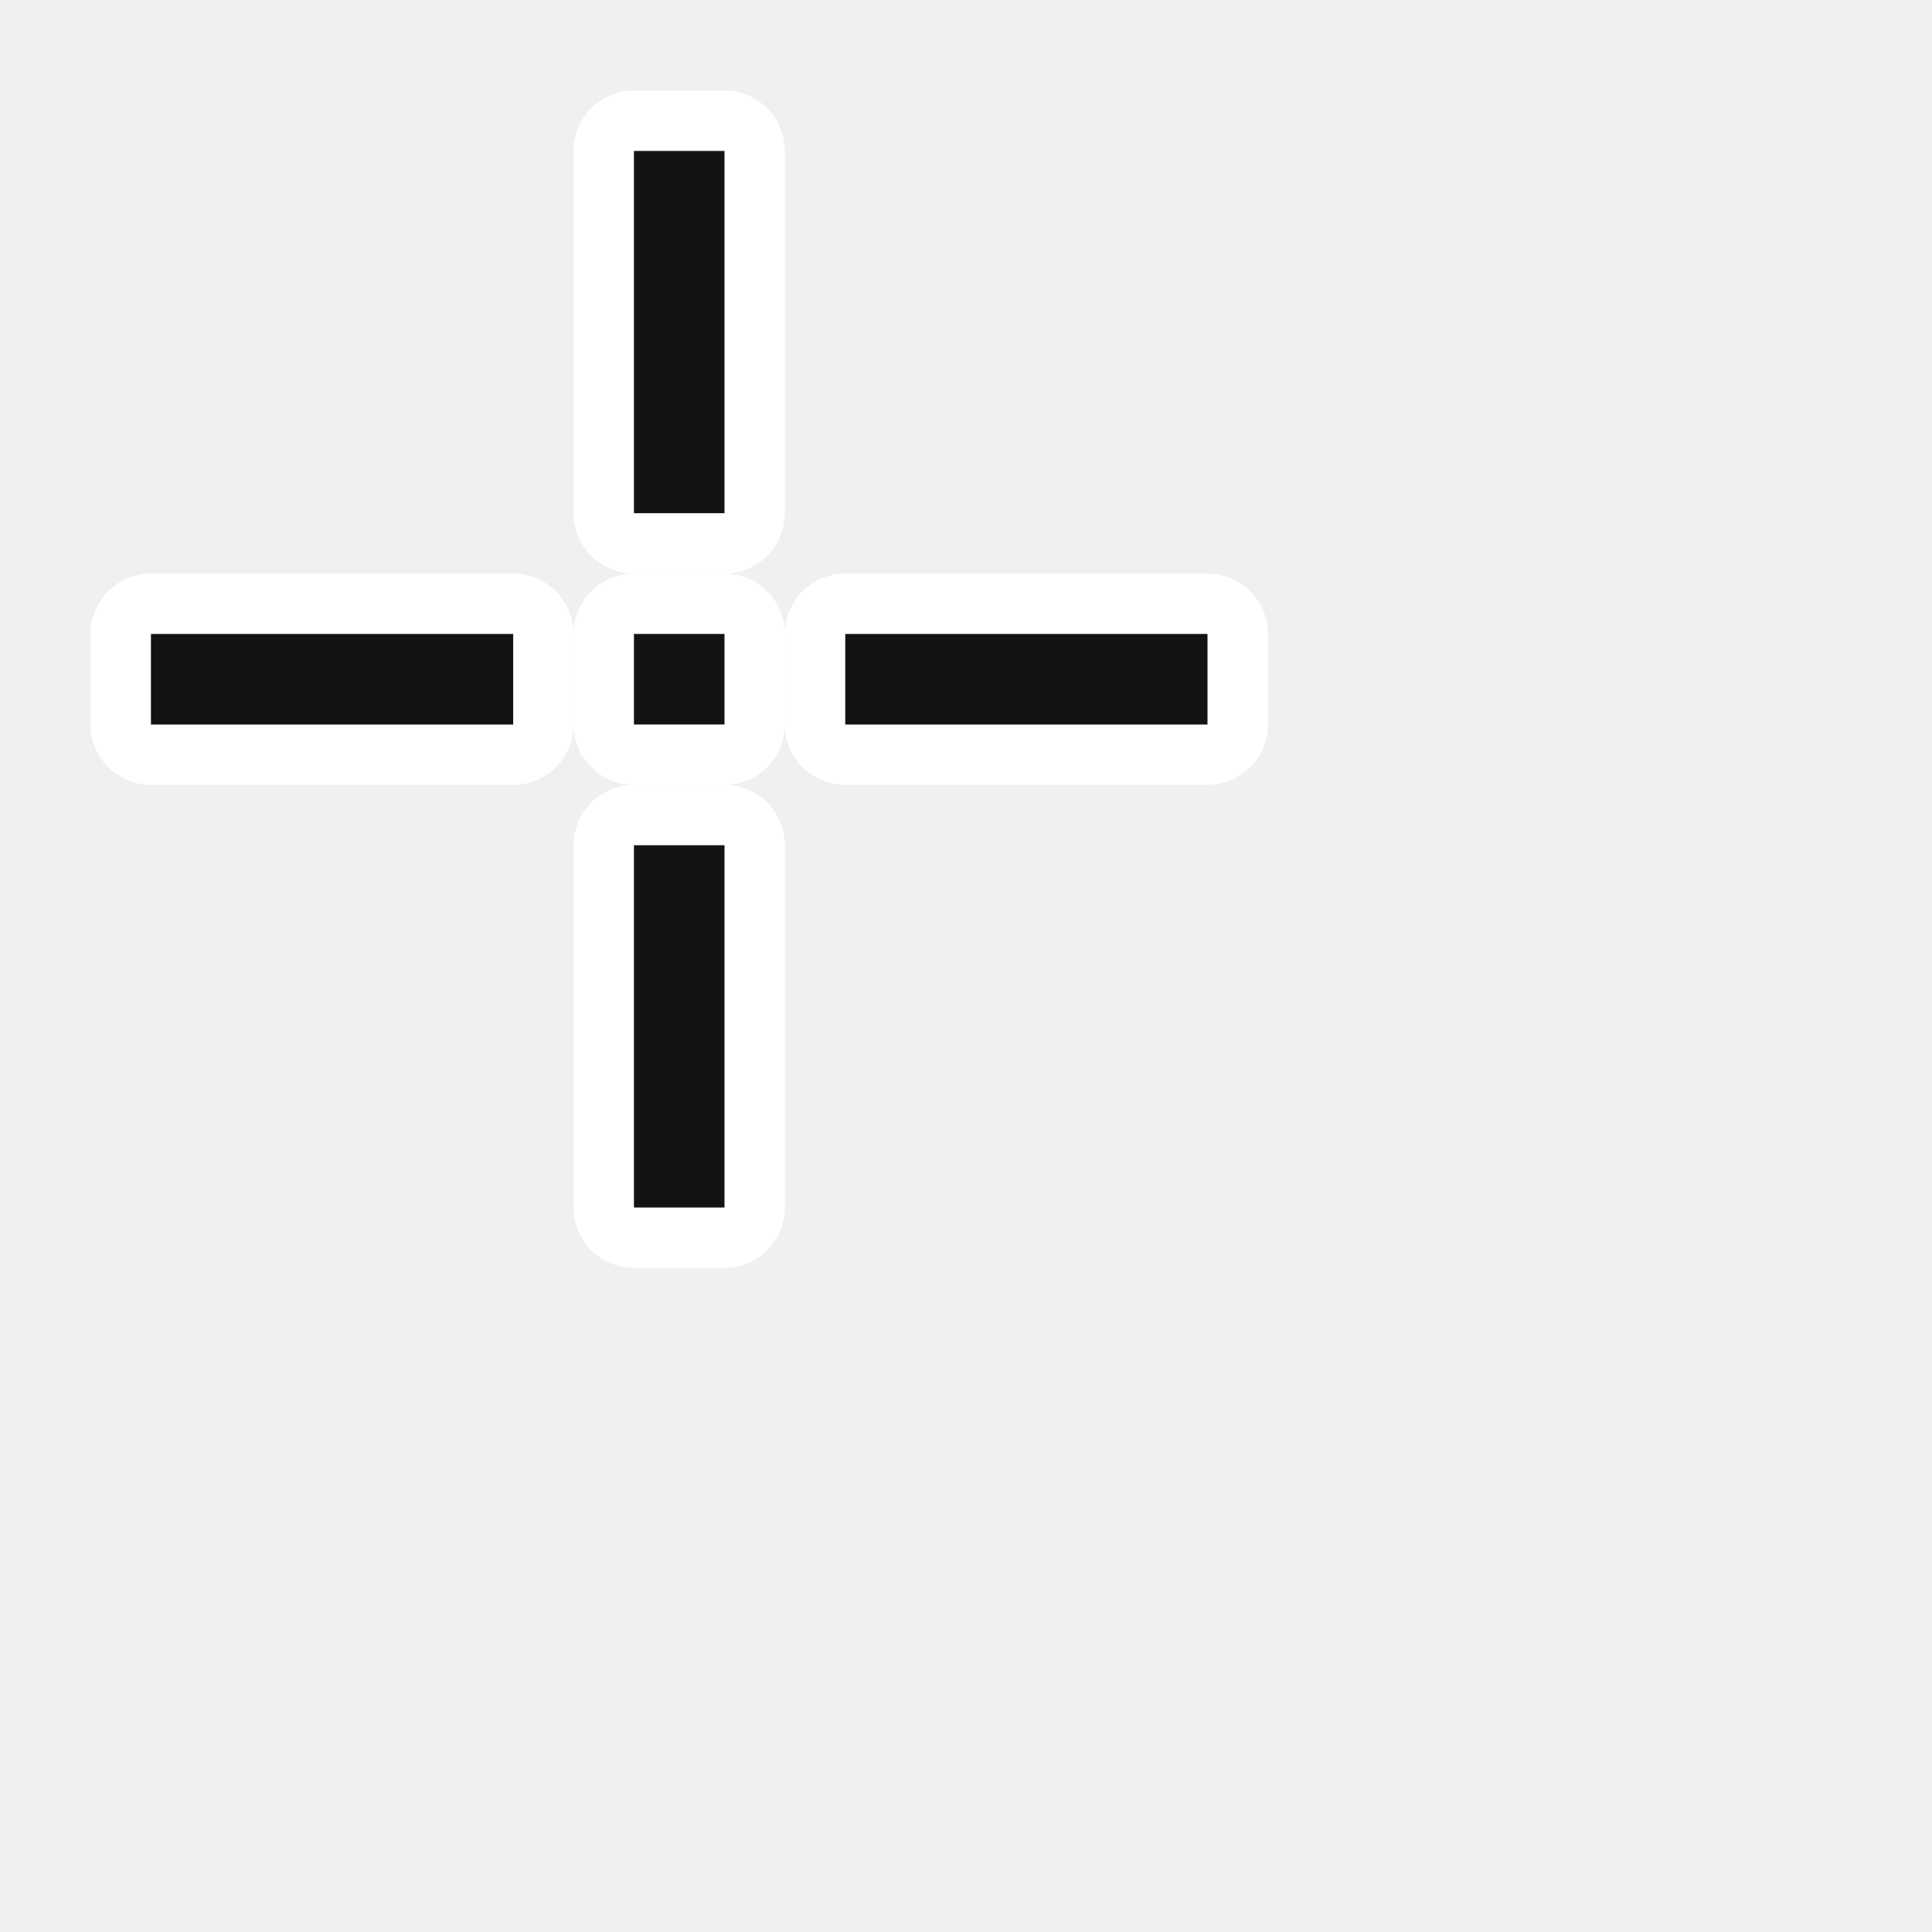
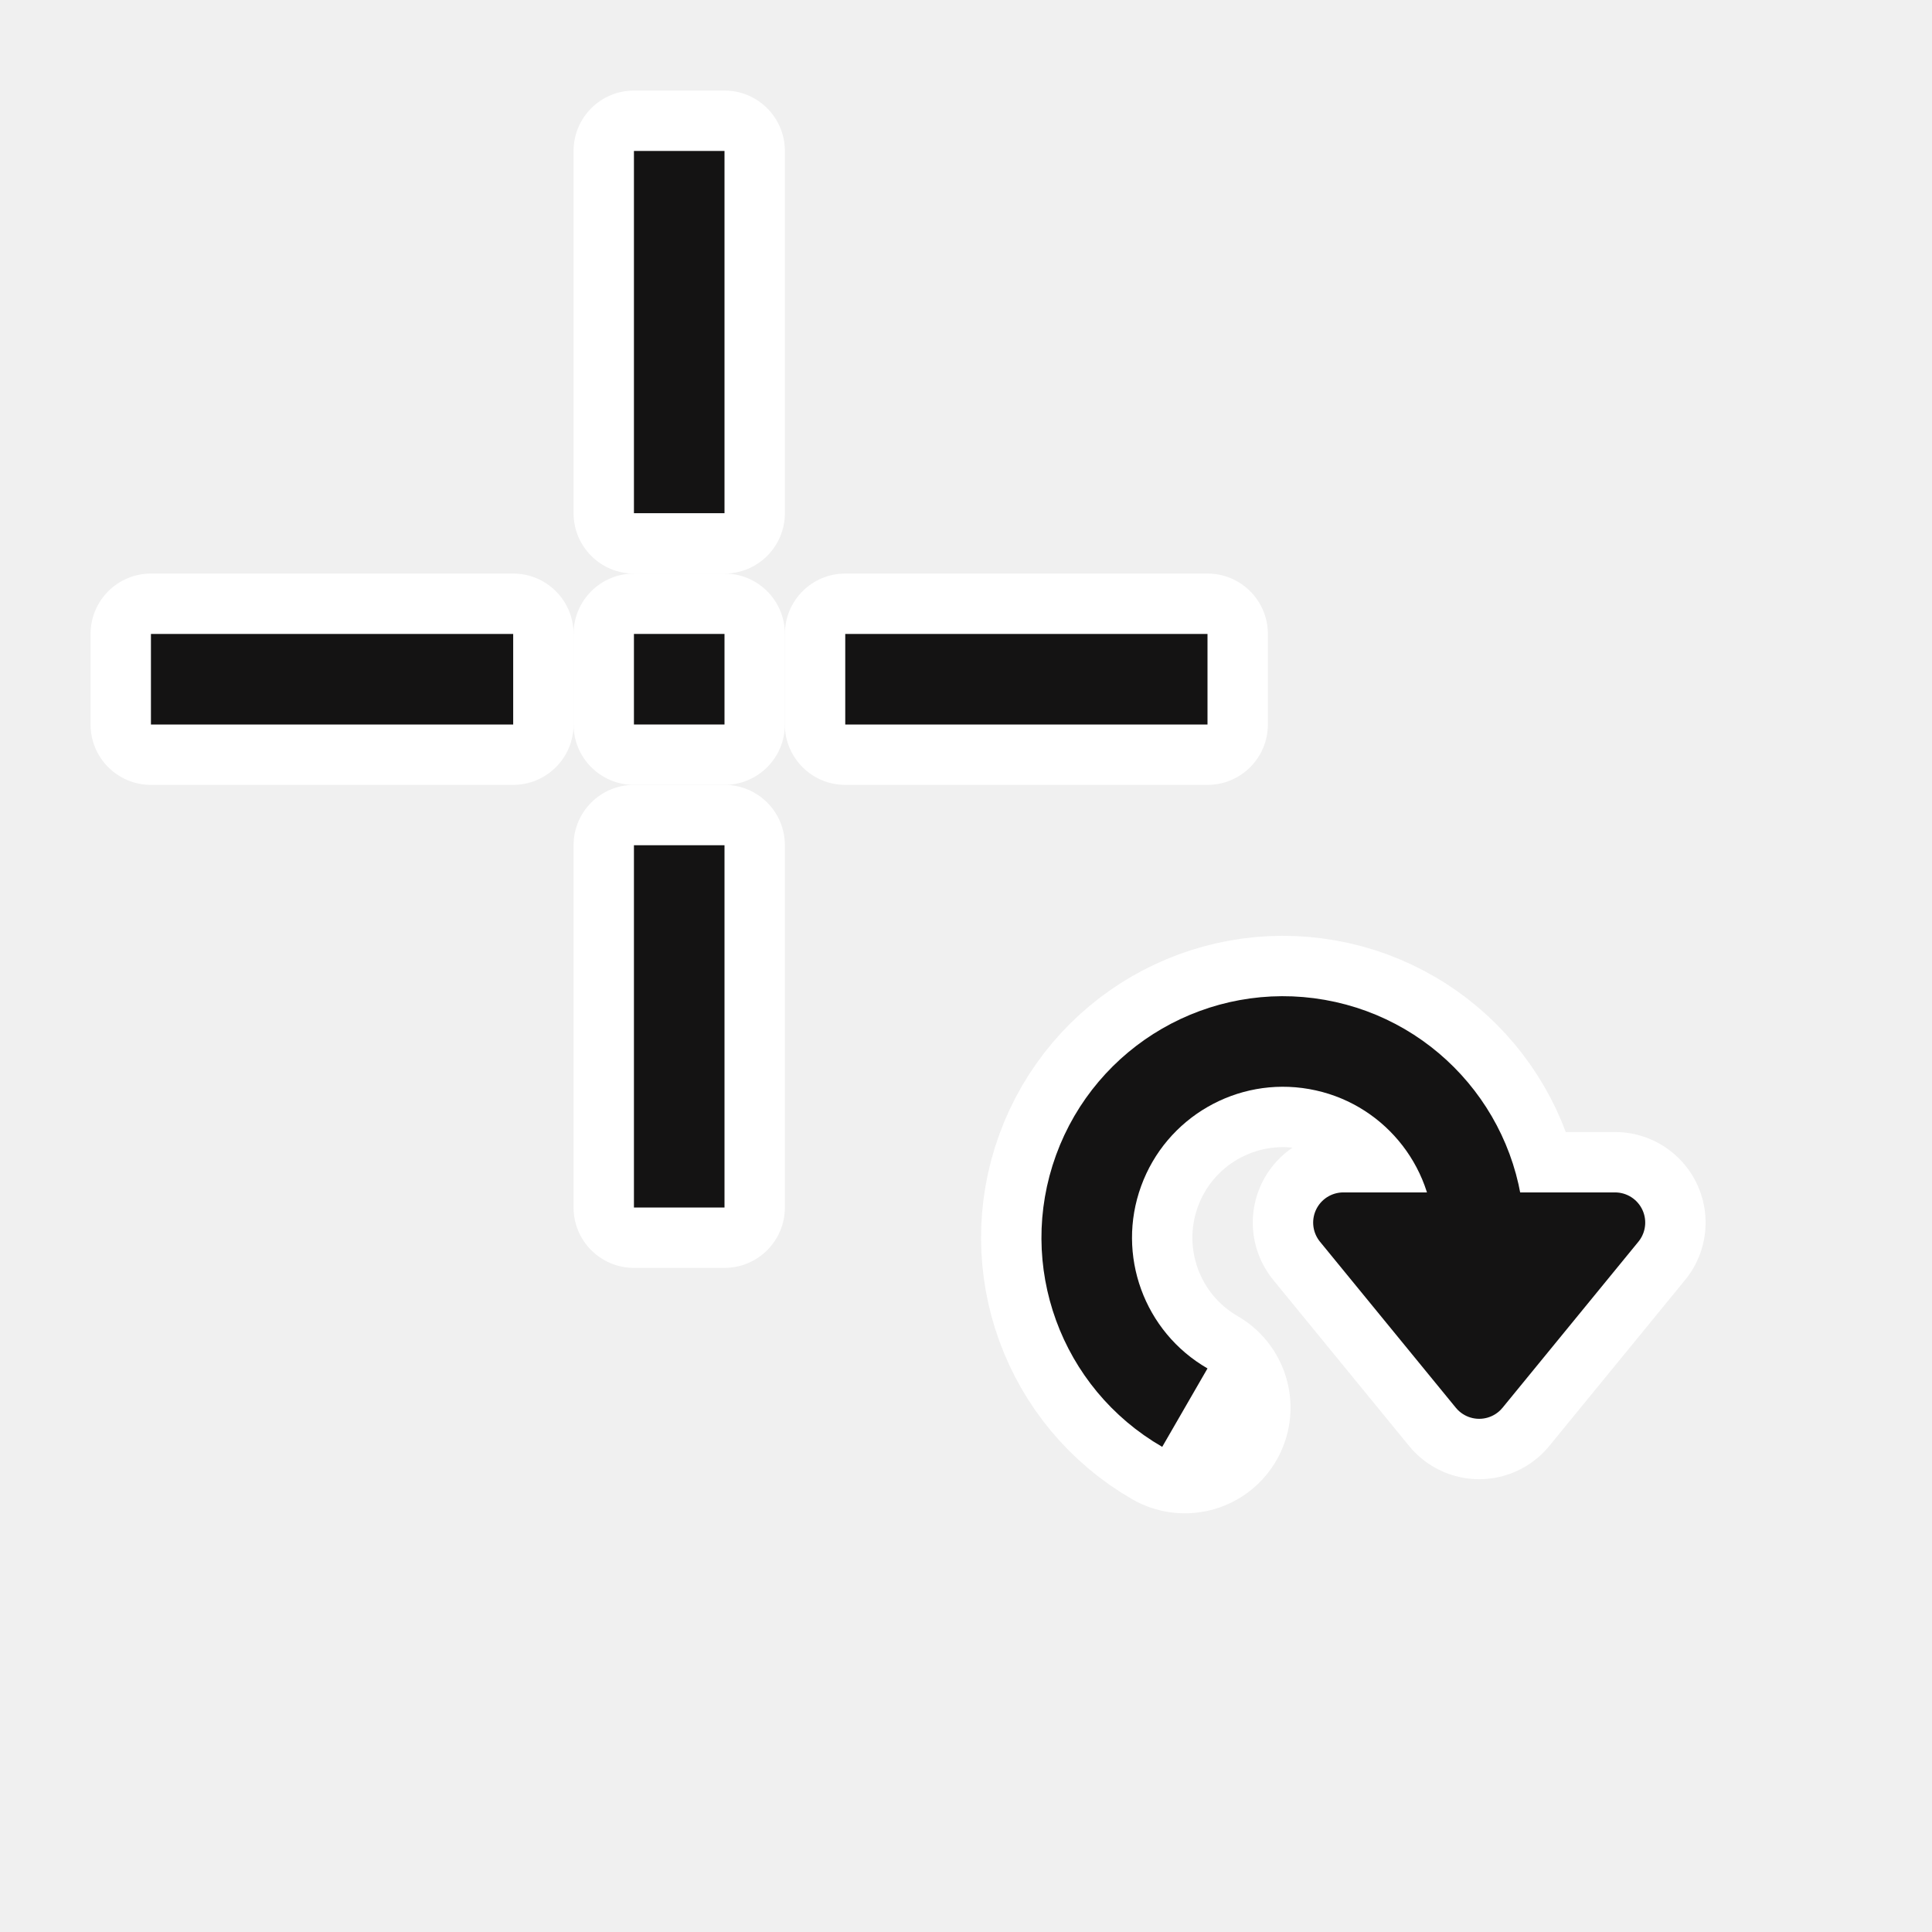
<svg xmlns="http://www.w3.org/2000/svg" width="32" height="32" viewBox="0 0 32 32">
  <g transform="translate(.25 .25)" stroke-linecap="round" stroke-linejoin="round">
    <g fill="#ffffff" stroke="none">
      <rect x="9.25" y="1.25" width="3.5" height="8" rx="1" />
      <rect x="9.25" y="12.75" width="3.5" height="8" rx="1" />
      <rect x="1.25" y="9.25" width="8" height="3.5" rx="1" />
      <rect x="12.75" y="9.25" width="8" height="3.5" rx="1" />
      <rect x="9.25" y="9.25" width="3.5" height="3.5" rx="1" />
    </g>
    <g fill="none" stroke="#141313" stroke-width="1.5" stroke-linecap="butt">
      <path d="M11 2.25V8.25" />
      <path d="M11 13.75V19.75" />
      <path d="M2.25 11H8.25" />
      <path d="M13.75 11H19.75" />
    </g>
    <g fill="#141313" stroke="none">
      <rect x="10.25" y="10.25" width="1.5" height="1.5" />
    </g>
+     <path d="M19.375 23.065A3.25 3.25 0 1 1 24.25 20.25" fill="none" stroke="#ffffff" stroke-width="3.5" />
+     <path d="M22 20L26.5 20L24.25 22.75Z" fill="#ffffff" stroke="#ffffff" stroke-width="3" />
+     <path d="M19.375 23.065A3.25 3.25 0 1 1 24.25 20.25" fill="none" stroke="#141313" stroke-width="1.5" stroke-linecap="butt" />
+     <path d="M22 20L26.5 20L24.25 22.75Z" fill="#141313" stroke="#141313" stroke-width="1" />
  </g>
</svg>
